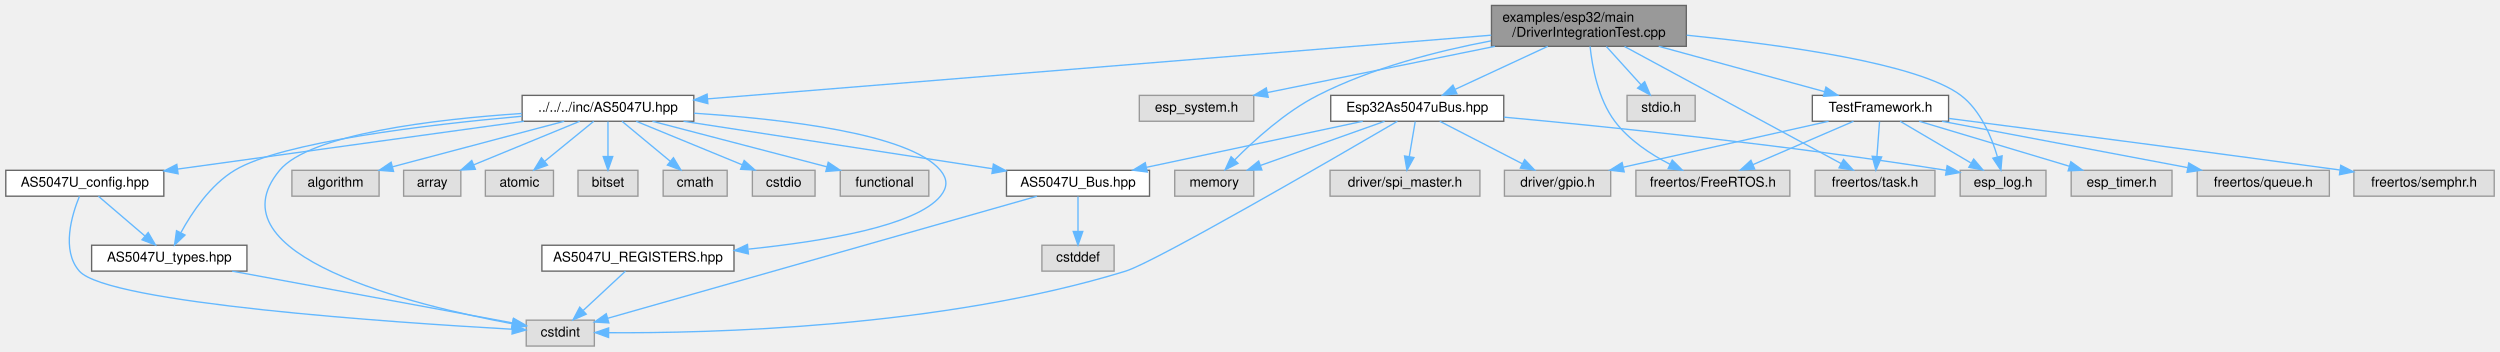
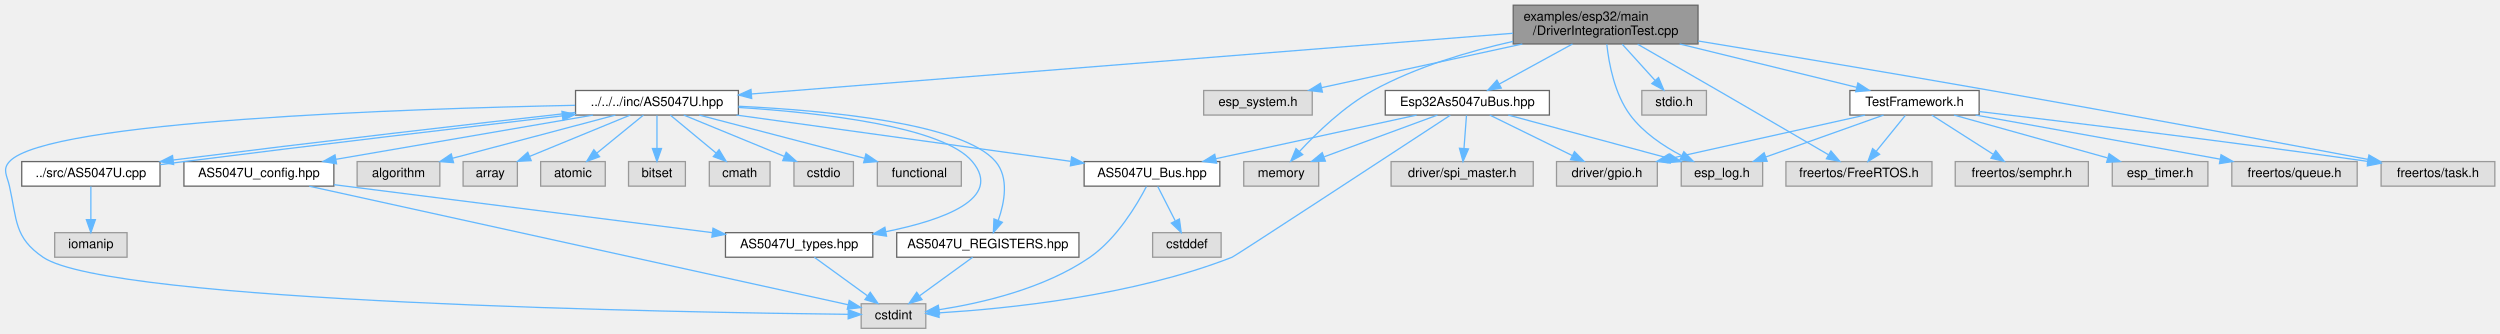
- <svg xmlns="http://www.w3.org/2000/svg" xmlns:xlink="http://www.w3.org/1999/xlink" width="1835pt" height="258pt" viewBox="0.00 0.00 1834.50 258.00">
+ <svg xmlns="http://www.w3.org/2000/svg" xmlns:xlink="http://www.w3.org/1999/xlink" width="1934pt" height="258pt" viewBox="0.00 0.00 1934.31 258.00">
  <g id="graph0" class="graph" transform="scale(1 1) rotate(0) translate(4 254)">
    <g id="Node000001" class="node">
      <g id="a_Node000001">
-         <a xlink:title="Comprehensive Integration Test Suite for AS5047U Driver.">
-           <polygon fill="#999999" stroke="#666666" points="1233.5,-250 1090.5,-250 1090.5,-220 1233.5,-220 1233.5,-250" />
-           <text text-anchor="start" x="1098.5" y="-238" font-family="Helvetica,sans-Serif" font-size="10.00">examples/esp32/main</text>
-           <text text-anchor="middle" x="1162" y="-227" font-family="Helvetica,sans-Serif" font-size="10.00">/DriverIntegrationTest.cpp</text>
+         <a xlink:title="Comprehensive Integration Test Suite for as5047u::AS5047U Driver.">
+           <polygon fill="#999999" stroke="#666666" points="1309.81,-250 1166.81,-250 1166.81,-220 1309.81,-220 1309.81,-250" />
+           <text text-anchor="start" x="1174.81" y="-238" font-family="Helvetica,sans-Serif" font-size="10.00">examples/esp32/main</text>
+           <text text-anchor="middle" x="1238.31" y="-227" font-family="Helvetica,sans-Serif" font-size="10.00">/DriverIntegrationTest.cpp</text>
        </a>
      </g>
    </g>
    <g id="Node000002" class="node">
      <g id="a_Node000002">
        <a xlink:title=" ">
-           <polygon fill="#e0e0e0" stroke="#999999" points="1497.5,-129 1434.5,-129 1434.5,-110 1497.5,-110 1497.5,-129" />
-           <text text-anchor="middle" x="1466" y="-117" font-family="Helvetica,sans-Serif" font-size="10.00">esp_log.h</text>
+           <polygon fill="#e0e0e0" stroke="#999999" points="1359.81,-129 1296.81,-129 1296.81,-110 1359.81,-110 1359.81,-129" />
+           <text text-anchor="middle" x="1328.31" y="-117" font-family="Helvetica,sans-Serif" font-size="10.00">esp_log.h</text>
        </a>
      </g>
    </g>
    <g id="edge1_Node000001_Node000002" class="edge">
      <g id="a_edge1_Node000001_Node000002">
        <a xlink:title=" ">
-           <path fill="none" stroke="#63b8ff" d="M1233.79,-228.17C1303.77,-221.22 1404.05,-207.48 1435,-184 1449.49,-173.01 1457.59,-153.46 1461.85,-138.95" />
-           <polygon fill="#63b8ff" stroke="#63b8ff" points="1465.29,-139.61 1464.39,-129.05 1458.51,-137.87 1465.29,-139.61" />
+           <path fill="none" stroke="#63b8ff" d="M1239.23,-219.73C1240.82,-204.78 1245.22,-181.25 1257.31,-165 1267.4,-151.44 1282.96,-141.02 1296.94,-133.69" />
+           <polygon fill="#63b8ff" stroke="#63b8ff" points="1298.85,-136.65 1306.28,-129.1 1295.77,-130.37 1298.85,-136.65" />
        </a>
      </g>
    </g>
    <g id="Node000003" class="node">
      <g id="a_Node000003">
        <a xlink:title=" ">
-           <polygon fill="#e0e0e0" stroke="#999999" points="916,-184 832,-184 832,-165 916,-165 916,-184" />
-           <text text-anchor="middle" x="874" y="-172" font-family="Helvetica,sans-Serif" font-size="10.00">esp_system.h</text>
+           <polygon fill="#e0e0e0" stroke="#999999" points="1011.31,-184 927.31,-184 927.31,-165 1011.31,-165 1011.31,-184" />
+           <text text-anchor="middle" x="969.31" y="-172" font-family="Helvetica,sans-Serif" font-size="10.00">esp_system.h</text>
        </a>
      </g>
    </g>
    <g id="edge2_Node000001_Node000003" class="edge">
      <g id="a_edge2_Node000001_Node000003">
        <a xlink:title=" ">
-           <path fill="none" stroke="#63b8ff" d="M1093.02,-219.99C1041.7,-209.56 972.75,-195.56 926.02,-186.07" />
-           <polygon fill="#63b8ff" stroke="#63b8ff" points="926.61,-182.61 916.11,-184.05 925.21,-189.47 926.61,-182.61" />
+           <path fill="none" stroke="#63b8ff" d="M1173.88,-219.99C1126.15,-209.61 1062.09,-195.68 1018.45,-186.19" />
+           <polygon fill="#63b8ff" stroke="#63b8ff" points="1019.16,-182.76 1008.64,-184.05 1017.67,-189.6 1019.16,-182.76" />
        </a>
      </g>
    </g>
    <g id="Node000004" class="node">
      <g id="a_Node000004">
        <a xlink:title=" ">
-           <polygon fill="#e0e0e0" stroke="#999999" points="1309.5,-129 1196.5,-129 1196.5,-110 1309.5,-110 1309.5,-129" />
-           <text text-anchor="middle" x="1253" y="-117" font-family="Helvetica,sans-Serif" font-size="10.00">freertos/FreeRTOS.h</text>
+           <polygon fill="#e0e0e0" stroke="#999999" points="1490.81,-129 1377.81,-129 1377.81,-110 1490.81,-110 1490.81,-129" />
+           <text text-anchor="middle" x="1434.31" y="-117" font-family="Helvetica,sans-Serif" font-size="10.00">freertos/FreeRTOS.h</text>
        </a>
      </g>
    </g>
    <g id="edge3_Node000001_Node000004" class="edge">
      <g id="a_edge3_Node000001_Node000004">
        <a xlink:title=" ">
-           <path fill="none" stroke="#63b8ff" d="M1162.86,-219.99C1164.42,-205.04 1168.78,-181.31 1181,-165 1191.34,-151.2 1207.32,-140.71 1221.6,-133.38" />
-           <polygon fill="#63b8ff" stroke="#63b8ff" points="1223.17,-136.51 1230.66,-129.03 1220.13,-130.2 1223.17,-136.51" />
+           <path fill="none" stroke="#63b8ff" d="M1263.09,-219.81C1280.51,-209.83 1304.35,-196.13 1325.31,-184 1354.84,-166.92 1388.78,-147.12 1410.84,-134.23" />
+           <polygon fill="#63b8ff" stroke="#63b8ff" points="1412.65,-137.22 1419.52,-129.16 1409.12,-131.18 1412.65,-137.22" />
        </a>
      </g>
    </g>
    <g id="Node000005" class="node">
      <g id="a_Node000005">
        <a xlink:title=" ">
-           <polygon fill="#e0e0e0" stroke="#999999" points="1416,-129 1328,-129 1328,-110 1416,-110 1416,-129" />
-           <text text-anchor="middle" x="1372" y="-117" font-family="Helvetica,sans-Serif" font-size="10.00">freertos/task.h</text>
+           <polygon fill="#e0e0e0" stroke="#999999" points="1926.31,-129 1838.31,-129 1838.31,-110 1926.31,-110 1926.31,-129" />
+           <text text-anchor="middle" x="1882.31" y="-117" font-family="Helvetica,sans-Serif" font-size="10.00">freertos/task.h</text>
        </a>
      </g>
    </g>
    <g id="edge4_Node000001_Node000005" class="edge">
      <g id="a_edge4_Node000001_Node000005">
        <a xlink:title=" ">
-           <path fill="none" stroke="#63b8ff" d="M1188.17,-219.85C1228.99,-197.79 1307.26,-155.49 1347.21,-133.9" />
-           <polygon fill="#63b8ff" stroke="#63b8ff" points="1348.91,-136.96 1356.04,-129.12 1345.58,-130.8 1348.91,-136.96" />
+           <path fill="none" stroke="#63b8ff" d="M1310.02,-222.28C1370.41,-212.34 1459.07,-197.57 1536.31,-184 1639.59,-165.86 1759.96,-143.49 1828.05,-130.72" />
+           <polygon fill="#63b8ff" stroke="#63b8ff" points="1828.93,-134.12 1838.11,-128.84 1827.64,-127.24 1828.93,-134.12" />
        </a>
      </g>
    </g>
    <g id="Node000006" class="node">
      <g id="a_Node000006">
        <a xlink:title=" ">
-           <polygon fill="#e0e0e0" stroke="#999999" points="916,-129 858,-129 858,-110 916,-110 916,-129" />
-           <text text-anchor="middle" x="887" y="-117" font-family="Helvetica,sans-Serif" font-size="10.00">memory</text>
+           <polygon fill="#e0e0e0" stroke="#999999" points="1016.31,-129 958.31,-129 958.31,-110 1016.31,-110 1016.31,-129" />
+           <text text-anchor="middle" x="987.31" y="-117" font-family="Helvetica,sans-Serif" font-size="10.00">memory</text>
        </a>
      </g>
    </g>
    <g id="edge5_Node000001_Node000006" class="edge">
      <g id="a_edge5_Node000001_Node000006">
        <a xlink:title=" ">
-           <path fill="none" stroke="#63b8ff" d="M1090.17,-224C1051.05,-216.6 1002.68,-204.21 963,-184 939.21,-171.88 916.33,-151.11 902,-136.63" />
-           <polygon fill="#63b8ff" stroke="#63b8ff" points="904.42,-134.11 894.96,-129.34 899.38,-138.97 904.42,-134.11" />
+           <path fill="none" stroke="#63b8ff" d="M1166.63,-221.98C1132.41,-214.31 1091.75,-202.28 1058.31,-184 1035.99,-171.8 1014.86,-151.34 1001.55,-136.94" />
+           <polygon fill="#63b8ff" stroke="#63b8ff" points="1003.95,-134.38 994.67,-129.28 998.75,-139.06 1003.95,-134.38" />
        </a>
      </g>
    </g>
    <g id="Node000007" class="node">
      <g id="a_Node000007">
        <a xlink:title=" ">
-           <polygon fill="#e0e0e0" stroke="#999999" points="1240,-184 1190,-184 1190,-165 1240,-165 1240,-184" />
-           <text text-anchor="middle" x="1215" y="-172" font-family="Helvetica,sans-Serif" font-size="10.00">stdio.h</text>
+           <polygon fill="#e0e0e0" stroke="#999999" points="1316.31,-184 1266.31,-184 1266.31,-165 1316.31,-165 1316.31,-184" />
+           <text text-anchor="middle" x="1291.31" y="-172" font-family="Helvetica,sans-Serif" font-size="10.00">stdio.h</text>
        </a>
      </g>
    </g>
    <g id="edge6_Node000001_Node000007" class="edge">
      <g id="a_edge6_Node000001_Node000007">
        <a xlink:title=" ">
-           <path fill="none" stroke="#63b8ff" d="M1174.83,-219.84C1182.52,-211.35 1192.33,-200.52 1200.33,-191.69" />
-           <polygon fill="#63b8ff" stroke="#63b8ff" points="1202.94,-194.03 1207.06,-184.27 1197.75,-189.33 1202.94,-194.03" />
+           <path fill="none" stroke="#63b8ff" d="M1251.14,-219.84C1258.84,-211.35 1268.65,-200.52 1276.65,-191.69" />
+           <polygon fill="#63b8ff" stroke="#63b8ff" points="1279.25,-194.03 1283.37,-184.27 1274.06,-189.33 1279.25,-194.03" />
        </a>
      </g>
    </g>
    <g id="Node000008" class="node">
      <g id="a_Node000008">
        <a xlink:href="AS5047U_8hpp.html" target="_top" xlink:title="Driver for AMS AS5047U Magnetic Rotary Position Sensor (C++21).">
-           <polygon fill="white" stroke="#666666" points="505,-184 379,-184 379,-165 505,-165 505,-184" />
-           <text text-anchor="middle" x="442" y="-172" font-family="Helvetica,sans-Serif" font-size="10.00">../../../inc/AS5047U.hpp</text>
+           <polygon fill="white" stroke="#666666" points="567.31,-184 441.31,-184 441.31,-165 567.31,-165 567.31,-184" />
+           <text text-anchor="middle" x="504.31" y="-172" font-family="Helvetica,sans-Serif" font-size="10.00">../../../inc/AS5047U.hpp</text>
        </a>
      </g>
    </g>
    <g id="edge7_Node000001_Node000008" class="edge">
      <g id="a_edge7_Node000001_Node000008">
        <a xlink:title=" ">
-           <path fill="none" stroke="#63b8ff" d="M1090.33,-228.18C952.92,-217.01 653.75,-192.7 515.16,-181.44" />
-           <polygon fill="#63b8ff" stroke="#63b8ff" points="515.32,-177.95 505.07,-180.62 514.75,-184.92 515.32,-177.95" />
-         </a>
-       </g>
-     </g>
-     <g id="Node000022" class="node">
-       <g id="a_Node000022">
+           <path fill="none" stroke="#63b8ff" d="M1166.6,-228.28C1026.71,-217.14 718.79,-192.59 577.63,-181.34" />
+           <polygon fill="#63b8ff" stroke="#63b8ff" points="577.6,-177.83 567.35,-180.52 577.04,-184.81 577.6,-177.83" />
+         </a>
+       </g>
+     </g>
+     <g id="Node000024" class="node">
+       <g id="a_Node000024">
        <a xlink:href="Esp32As5047uBus_8hpp.html" target="_top" xlink:title="ESP32 SPI transport implementation for AS5047U driver.">
-           <polygon fill="white" stroke="#666666" points="1099.5,-184 972.5,-184 972.5,-165 1099.5,-165 1099.5,-184" />
-           <text text-anchor="middle" x="1036" y="-172" font-family="Helvetica,sans-Serif" font-size="10.00">Esp32As5047uBus.hpp</text>
-         </a>
-       </g>
-     </g>
-     <g id="edge26_Node000001_Node000022" class="edge">
-       <g id="a_edge26_Node000001_Node000022">
-         <a xlink:title=" ">
-           <path fill="none" stroke="#63b8ff" d="M1131.82,-219.99C1111.17,-210.4 1084,-197.79 1063.87,-188.44" />
-           <polygon fill="#63b8ff" stroke="#63b8ff" points="1065.15,-185.18 1054.61,-184.14 1062.2,-191.52 1065.15,-185.18" />
-         </a>
-       </g>
-     </g>
-     <g id="Node000025" class="node">
-       <g id="a_Node000025">
+           <polygon fill="white" stroke="#666666" points="1194.81,-184 1067.81,-184 1067.81,-165 1194.81,-165 1194.81,-184" />
+           <text text-anchor="middle" x="1131.31" y="-172" font-family="Helvetica,sans-Serif" font-size="10.00">Esp32As5047uBus.hpp</text>
+         </a>
+       </g>
+     </g>
+     <g id="edge29_Node000001_Node000024" class="edge">
+       <g id="a_edge29_Node000001_Node000024">
+         <a xlink:title=" ">
+           <path fill="none" stroke="#63b8ff" d="M1212.68,-219.99C1195.47,-210.58 1172.91,-198.24 1155.92,-188.95" />
+           <polygon fill="#63b8ff" stroke="#63b8ff" points="1157.57,-185.87 1147.11,-184.14 1154.21,-192.01 1157.57,-185.87" />
+         </a>
+       </g>
+     </g>
+     <g id="Node000027" class="node">
+       <g id="a_Node000027">
        <a xlink:href="TestFramework_8h.html" target="_top" xlink:title="Shared testing framework for ESP32-C6 comprehensive test suites.">
-           <polygon fill="white" stroke="#666666" points="1426,-184 1326,-184 1326,-165 1426,-165 1426,-184" />
-           <text text-anchor="middle" x="1376" y="-172" font-family="Helvetica,sans-Serif" font-size="10.00">TestFramework.h</text>
-         </a>
-       </g>
-     </g>
-     <g id="edge33_Node000001_Node000025" class="edge">
-       <g id="a_edge33_Node000001_Node000025">
-         <a xlink:title=" ">
-           <path fill="none" stroke="#63b8ff" d="M1213.26,-219.99C1250.51,-209.8 1300.27,-196.2 1334.92,-186.73" />
-           <polygon fill="#63b8ff" stroke="#63b8ff" points="1335.99,-190.07 1344.71,-184.05 1334.14,-183.31 1335.99,-190.07" />
+           <polygon fill="white" stroke="#666666" points="1527.31,-184 1427.31,-184 1427.31,-165 1527.31,-165 1527.31,-184" />
+           <text text-anchor="middle" x="1477.31" y="-172" font-family="Helvetica,sans-Serif" font-size="10.00">TestFramework.h</text>
+         </a>
+       </g>
+     </g>
+     <g id="edge36_Node000001_Node000027" class="edge">
+       <g id="a_edge36_Node000001_Node000027">
+         <a xlink:title=" ">
+           <path fill="none" stroke="#63b8ff" d="M1295.56,-219.99C1337.52,-209.72 1393.69,-195.97 1432.42,-186.49" />
+           <polygon fill="#63b8ff" stroke="#63b8ff" points="1433.49,-189.83 1442.37,-184.05 1431.82,-183.03 1433.49,-189.83" />
        </a>
      </g>
    </g>
    <g id="Node000009" class="node">
      <g id="a_Node000009">
        <a xlink:href="AS5047U__Bus_8hpp.html" target="_top" xlink:title="CRTP-based SPI bus interface for AS5047U driver.">
-           <polygon fill="white" stroke="#666666" points="839.5,-129 734.5,-129 734.5,-110 839.5,-110 839.5,-129" />
-           <text text-anchor="middle" x="787" y="-117" font-family="Helvetica,sans-Serif" font-size="10.00">AS5047U_Bus.hpp</text>
+           <polygon fill="white" stroke="#666666" points="939.81,-129 834.81,-129 834.81,-110 939.81,-110 939.81,-129" />
+           <text text-anchor="middle" x="887.31" y="-117" font-family="Helvetica,sans-Serif" font-size="10.00">AS5047U_Bus.hpp</text>
        </a>
      </g>
    </g>
    <g id="edge8_Node000008_Node000009" class="edge">
      <g id="a_edge8_Node000008_Node000009">
        <a xlink:title=" ">
-           <path fill="none" stroke="#63b8ff" d="M497.43,-164.98C559.36,-155.47 659.39,-140.1 724.17,-130.15" />
-           <polygon fill="#63b8ff" stroke="#63b8ff" points="724.9,-133.58 734.25,-128.6 723.84,-126.66 724.9,-133.58" />
+           <path fill="none" stroke="#63b8ff" d="M565.85,-164.98C636.79,-155.17 752.79,-139.12 824.34,-129.21" />
+           <polygon fill="#63b8ff" stroke="#63b8ff" points="825.13,-132.64 834.56,-127.8 824.18,-125.7 825.13,-132.64" />
        </a>
      </g>
    </g>
    <g id="Node000011" class="node">
      <g id="a_Node000011">
        <a xlink:title=" ">
-           <polygon fill="#e0e0e0" stroke="#999999" points="432,-19 382,-19 382,0 432,0 432,-19" />
-           <text text-anchor="middle" x="407" y="-7" font-family="Helvetica,sans-Serif" font-size="10.00">cstdint</text>
+           <polygon fill="#e0e0e0" stroke="#999999" points="712.31,-19 662.31,-19 662.31,0 712.31,0 712.31,-19" />
+           <text text-anchor="middle" x="687.31" y="-7" font-family="Helvetica,sans-Serif" font-size="10.00">cstdint</text>
        </a>
      </g>
    </g>
    <g id="edge18_Node000008_Node000011" class="edge">
      <g id="a_edge18_Node000008_Node000011">
        <a xlink:title=" ">
-           <path fill="none" stroke="#63b8ff" d="M378.77,-170.72C315.1,-166.44 223.22,-155.69 201,-129 148.8,-66.28 300.2,-29.74 371.78,-16.37" />
-           <polygon fill="#63b8ff" stroke="#63b8ff" points="372.51,-19.79 381.72,-14.56 371.26,-12.91 372.51,-19.79" />
+           <path fill="none" stroke="#63b8ff" d="M440.88,-172.54C312.66,-169.95 32.31,-160.69 3.31,-129 -2.39,-122.77 1.46,-118.24 3.31,-110 9.23,-83.62 6.97,-70.23 29.31,-55 80.96,-19.79 523.24,-12.27 652.17,-10.82" />
+           <polygon fill="#63b8ff" stroke="#63b8ff" points="652.33,-14.32 662.29,-10.71 652.25,-7.32 652.33,-14.32" />
        </a>
      </g>
    </g>
    <g id="Node000012" class="node">
      <g id="a_Node000012">
        <a xlink:href="AS5047U__REGISTERS_8hpp.html" target="_top" xlink:title="Register definitions for the AS5047U Rotary Position Sensor.">
-           <polygon fill="white" stroke="#666666" points="534.5,-74 393.5,-74 393.5,-55 534.5,-55 534.5,-74" />
-           <text text-anchor="middle" x="464" y="-62" font-family="Helvetica,sans-Serif" font-size="10.00">AS5047U_REGISTERS.hpp</text>
+           <polygon fill="white" stroke="#666666" points="830.81,-74 689.81,-74 689.81,-55 830.81,-55 830.81,-74" />
+           <text text-anchor="middle" x="760.31" y="-62" font-family="Helvetica,sans-Serif" font-size="10.00">AS5047U_REGISTERS.hpp</text>
        </a>
      </g>
    </g>
    <g id="edge11_Node000008_Node000012" class="edge">
      <g id="a_edge11_Node000008_Node000012">
        <a xlink:title=" ">
-           <path fill="none" stroke="#63b8ff" d="M505.13,-170.89C569.61,-166.75 663.38,-156.11 686,-129 691.41,-122.52 691.35,-116.53 686,-110 668.17,-88.25 600.92,-76.91 545.06,-71.14" />
-           <polygon fill="#63b8ff" stroke="#63b8ff" points="545.07,-67.62 534.77,-70.12 544.38,-74.59 545.07,-67.62" />
+           <path fill="none" stroke="#63b8ff" d="M567.35,-171.82C636.6,-168.49 741.35,-158.57 766.31,-129 776.79,-116.6 773.3,-97.57 768.4,-83.58" />
+           <polygon fill="#63b8ff" stroke="#63b8ff" points="771.55,-82.03 764.59,-74.05 765.05,-84.63 771.55,-82.03" />
        </a>
      </g>
    </g>
    <g id="Node000013" class="node">
      <g id="a_Node000013">
        <a xlink:title=" ">
-           <polygon fill="#e0e0e0" stroke="#999999" points="274,-129 210,-129 210,-110 274,-110 274,-129" />
-           <text text-anchor="middle" x="242" y="-117" font-family="Helvetica,sans-Serif" font-size="10.00">algorithm</text>
+           <polygon fill="#e0e0e0" stroke="#999999" points="336.31,-129 272.31,-129 272.31,-110 336.31,-110 336.31,-129" />
+           <text text-anchor="middle" x="304.31" y="-117" font-family="Helvetica,sans-Serif" font-size="10.00">algorithm</text>
        </a>
      </g>
    </g>
    <g id="edge13_Node000008_Node000013" class="edge">
      <g id="a_edge13_Node000008_Node000013">
        <a xlink:title=" ">
-           <path fill="none" stroke="#63b8ff" d="M409.87,-164.98C375.75,-155.94 321.68,-141.62 284.17,-131.67" />
-           <polygon fill="#63b8ff" stroke="#63b8ff" points="284.62,-128.17 274.05,-128.99 282.82,-134.94 284.62,-128.17" />
+           <path fill="none" stroke="#63b8ff" d="M472.18,-164.98C438.06,-155.94 384,-141.62 346.48,-131.67" />
+           <polygon fill="#63b8ff" stroke="#63b8ff" points="346.93,-128.17 336.37,-128.99 345.14,-134.94 346.93,-128.17" />
        </a>
      </g>
    </g>
    <g id="Node000014" class="node">
      <g id="a_Node000014">
        <a xlink:title=" ">
-           <polygon fill="#e0e0e0" stroke="#999999" points="334,-129 292,-129 292,-110 334,-110 334,-129" />
-           <text text-anchor="middle" x="313" y="-117" font-family="Helvetica,sans-Serif" font-size="10.00">array</text>
+           <polygon fill="#e0e0e0" stroke="#999999" points="396.31,-129 354.31,-129 354.31,-110 396.31,-110 396.31,-129" />
+           <text text-anchor="middle" x="375.31" y="-117" font-family="Helvetica,sans-Serif" font-size="10.00">array</text>
        </a>
      </g>
    </g>
    <g id="edge14_Node000008_Node000014" class="edge">
      <g id="a_edge14_Node000008_Node000014">
        <a xlink:title=" ">
-           <path fill="none" stroke="#63b8ff" d="M421.27,-164.98C400.24,-156.34 367.45,-142.87 343.46,-133.02" />
-           <polygon fill="#63b8ff" stroke="#63b8ff" points="344.68,-129.73 334.1,-129.17 342.02,-136.21 344.68,-129.73" />
+           <path fill="none" stroke="#63b8ff" d="M483.59,-164.98C462.55,-156.34 429.76,-142.87 405.78,-133.02" />
+           <polygon fill="#63b8ff" stroke="#63b8ff" points="407,-129.73 396.42,-129.17 404.34,-136.21 407,-129.73" />
        </a>
      </g>
    </g>
    <g id="Node000015" class="node">
      <g id="a_Node000015">
        <a xlink:title=" ">
-           <polygon fill="#e0e0e0" stroke="#999999" points="402,-129 352,-129 352,-110 402,-110 402,-129" />
-           <text text-anchor="middle" x="377" y="-117" font-family="Helvetica,sans-Serif" font-size="10.00">atomic</text>
+           <polygon fill="#e0e0e0" stroke="#999999" points="464.31,-129 414.31,-129 414.31,-110 464.31,-110 464.31,-129" />
+           <text text-anchor="middle" x="439.31" y="-117" font-family="Helvetica,sans-Serif" font-size="10.00">atomic</text>
        </a>
      </g>
    </g>
    <g id="edge15_Node000008_Node000015" class="edge">
      <g id="a_edge15_Node000008_Node000015">
        <a xlink:title=" ">
-           <path fill="none" stroke="#63b8ff" d="M431.56,-164.98C421.85,-157.07 407.18,-145.11 395.5,-135.58" />
-           <polygon fill="#63b8ff" stroke="#63b8ff" points="397.6,-132.78 387.63,-129.17 393.17,-138.2 397.6,-132.78" />
+           <path fill="none" stroke="#63b8ff" d="M493.87,-164.98C484.17,-157.07 469.5,-145.11 457.81,-135.58" />
+           <polygon fill="#63b8ff" stroke="#63b8ff" points="459.91,-132.78 449.95,-129.17 455.48,-138.2 459.91,-132.78" />
        </a>
      </g>
    </g>
    <g id="Node000016" class="node">
      <g id="a_Node000016">
        <a xlink:title=" ">
-           <polygon fill="#e0e0e0" stroke="#999999" points="464,-129 420,-129 420,-110 464,-110 464,-129" />
-           <text text-anchor="middle" x="442" y="-117" font-family="Helvetica,sans-Serif" font-size="10.00">bitset</text>
+           <polygon fill="#e0e0e0" stroke="#999999" points="526.31,-129 482.31,-129 482.31,-110 526.31,-110 526.31,-129" />
+           <text text-anchor="middle" x="504.31" y="-117" font-family="Helvetica,sans-Serif" font-size="10.00">bitset</text>
        </a>
      </g>
    </g>
    <g id="edge16_Node000008_Node000016" class="edge">
      <g id="a_edge16_Node000008_Node000016">
        <a xlink:title=" ">
-           <path fill="none" stroke="#63b8ff" d="M442,-164.75C442,-157.8 442,-147.85 442,-139.13" />
-           <polygon fill="#63b8ff" stroke="#63b8ff" points="445.5,-139.09 442,-129.09 438.5,-139.09 445.5,-139.09" />
+           <path fill="none" stroke="#63b8ff" d="M504.31,-164.75C504.31,-157.8 504.31,-147.85 504.31,-139.13" />
+           <polygon fill="#63b8ff" stroke="#63b8ff" points="507.81,-139.09 504.31,-129.09 500.81,-139.09 507.81,-139.09" />
        </a>
      </g>
    </g>
    <g id="Node000017" class="node">
      <g id="a_Node000017">
        <a xlink:title=" ">
-           <polygon fill="#e0e0e0" stroke="#999999" points="529.5,-129 482.5,-129 482.5,-110 529.5,-110 529.5,-129" />
-           <text text-anchor="middle" x="506" y="-117" font-family="Helvetica,sans-Serif" font-size="10.00">cmath</text>
+           <polygon fill="#e0e0e0" stroke="#999999" points="591.81,-129 544.81,-129 544.81,-110 591.81,-110 591.81,-129" />
+           <text text-anchor="middle" x="568.31" y="-117" font-family="Helvetica,sans-Serif" font-size="10.00">cmath</text>
        </a>
      </g>
    </g>
    <g id="edge17_Node000008_Node000017" class="edge">
      <g id="a_edge17_Node000008_Node000017">
        <a xlink:title=" ">
-           <path fill="none" stroke="#63b8ff" d="M452.28,-164.98C461.84,-157.07 476.28,-145.11 487.78,-135.58" />
-           <polygon fill="#63b8ff" stroke="#63b8ff" points="490.06,-138.24 495.53,-129.17 485.6,-132.85 490.06,-138.24" />
+           <path fill="none" stroke="#63b8ff" d="M514.6,-164.98C524.15,-157.07 538.59,-145.11 550.1,-135.58" />
+           <polygon fill="#63b8ff" stroke="#63b8ff" points="552.37,-138.24 557.84,-129.17 547.91,-132.85 552.37,-138.24" />
        </a>
      </g>
    </g>
    <g id="Node000018" class="node">
      <g id="a_Node000018">
        <a xlink:title=" ">
-           <polygon fill="#e0e0e0" stroke="#999999" points="594,-129 548,-129 548,-110 594,-110 594,-129" />
-           <text text-anchor="middle" x="571" y="-117" font-family="Helvetica,sans-Serif" font-size="10.00">cstdio</text>
+           <polygon fill="#e0e0e0" stroke="#999999" points="656.31,-129 610.31,-129 610.31,-110 656.31,-110 656.31,-129" />
+           <text text-anchor="middle" x="633.31" y="-117" font-family="Helvetica,sans-Serif" font-size="10.00">cstdio</text>
        </a>
      </g>
    </g>
    <g id="edge19_Node000008_Node000018" class="edge">
      <g id="a_edge19_Node000008_Node000018">
        <a xlink:title=" ">
-           <path fill="none" stroke="#63b8ff" d="M462.73,-164.98C483.76,-156.34 516.55,-142.87 540.54,-133.02" />
-           <polygon fill="#63b8ff" stroke="#63b8ff" points="541.98,-136.21 549.9,-129.17 539.32,-129.73 541.98,-136.21" />
+           <path fill="none" stroke="#63b8ff" d="M525.04,-164.98C546.07,-156.34 578.86,-142.87 602.85,-133.02" />
+           <polygon fill="#63b8ff" stroke="#63b8ff" points="604.29,-136.21 612.21,-129.17 601.63,-129.73 604.29,-136.21" />
        </a>
      </g>
    </g>
    <g id="Node000019" class="node">
      <g id="a_Node000019">
        <a xlink:title=" ">
-           <polygon fill="#e0e0e0" stroke="#999999" points="677.5,-129 612.5,-129 612.5,-110 677.5,-110 677.5,-129" />
-           <text text-anchor="middle" x="645" y="-117" font-family="Helvetica,sans-Serif" font-size="10.00">functional</text>
+           <polygon fill="#e0e0e0" stroke="#999999" points="739.81,-129 674.81,-129 674.81,-110 739.81,-110 739.81,-129" />
+           <text text-anchor="middle" x="707.31" y="-117" font-family="Helvetica,sans-Serif" font-size="10.00">functional</text>
        </a>
      </g>
    </g>
    <g id="edge20_Node000008_Node000019" class="edge">
      <g id="a_edge20_Node000008_Node000019">
        <a xlink:title=" ">
-           <path fill="none" stroke="#63b8ff" d="M474.62,-164.98C509.39,-155.91 564.59,-141.49 602.69,-131.55" />
-           <polygon fill="#63b8ff" stroke="#63b8ff" points="603.67,-134.91 612.47,-128.99 601.91,-128.13 603.67,-134.91" />
+           <path fill="none" stroke="#63b8ff" d="M536.93,-164.98C571.7,-155.91 626.9,-141.49 665,-131.55" />
+           <polygon fill="#63b8ff" stroke="#63b8ff" points="665.99,-134.91 674.78,-128.99 664.22,-128.13 665.99,-134.91" />
        </a>
      </g>
    </g>
    <g id="Node000020" class="node">
      <g id="a_Node000020">
        <a xlink:href="AS5047U__types_8hpp.html" target="_top" xlink:title="Type definitions for the AS5047U driver.">
-           <polygon fill="white" stroke="#666666" points="177,-74 63,-74 63,-55 177,-55 177,-74" />
-           <text text-anchor="middle" x="120" y="-62" font-family="Helvetica,sans-Serif" font-size="10.00">AS5047U_types.hpp</text>
+           <polygon fill="white" stroke="#666666" points="671.31,-74 557.31,-74 557.31,-55 671.31,-55 671.31,-74" />
+           <text text-anchor="middle" x="614.31" y="-62" font-family="Helvetica,sans-Serif" font-size="10.00">AS5047U_types.hpp</text>
        </a>
      </g>
    </g>
    <g id="edge21_Node000008_Node000020" class="edge">
      <g id="a_edge21_Node000008_Node000020">
        <a xlink:title=" ">
-           <path fill="none" stroke="#63b8ff" d="M378.8,-168.69C309.2,-162.45 202.57,-149.83 168,-129 150.11,-118.22 136.62,-98.04 128.56,-83.31" />
-           <polygon fill="#63b8ff" stroke="#63b8ff" points="131.55,-81.47 123.87,-74.17 125.32,-84.67 131.55,-81.47" />
+           <path fill="none" stroke="#63b8ff" d="M567.44,-170.89C631.92,-166.75 725.7,-156.11 748.31,-129 772.23,-100.33 726.04,-83.76 681.5,-74.79" />
+           <polygon fill="#63b8ff" stroke="#63b8ff" points="681.93,-71.31 671.45,-72.88 680.63,-78.19 681.93,-71.31" />
        </a>
      </g>
    </g>
    <g id="Node000021" class="node">
      <g id="a_Node000021">
        <a xlink:href="AS5047U__config_8hpp.html" target="_top" xlink:title=" ">
-           <polygon fill="white" stroke="#666666" points="116,-129 0,-129 0,-110 116,-110 116,-129" />
-           <text text-anchor="middle" x="58" y="-117" font-family="Helvetica,sans-Serif" font-size="10.00">AS5047U_config.hpp</text>
+           <polygon fill="white" stroke="#666666" points="254.31,-129 138.31,-129 138.31,-110 254.31,-110 254.31,-129" />
+           <text text-anchor="middle" x="196.31" y="-117" font-family="Helvetica,sans-Serif" font-size="10.00">AS5047U_config.hpp</text>
        </a>
      </g>
    </g>
    <g id="edge23_Node000008_Node000021" class="edge">
      <g id="a_edge23_Node000008_Node000021">
        <a xlink:title=" ">
-           <path fill="none" stroke="#63b8ff" d="M380.3,-164.98C310.89,-155.4 198.46,-139.89 126.41,-129.94" />
-           <polygon fill="#63b8ff" stroke="#63b8ff" points="126.47,-126.42 116.09,-128.52 125.51,-133.35 126.47,-126.42" />
+           <path fill="none" stroke="#63b8ff" d="M454.83,-164.98C400.69,-155.67 313.92,-140.74 256.03,-130.78" />
+           <polygon fill="#63b8ff" stroke="#63b8ff" points="256.38,-127.28 245.93,-129.04 255.19,-134.18 256.38,-127.28" />
+         </a>
+       </g>
+     </g>
+     <g id="Node000022" class="node">
+       <g id="a_Node000022">
+         <a xlink:href="AS5047U_8cpp.html" target="_top" xlink:title=" ">
+           <polygon fill="white" stroke="#666666" points="119.81,-129 12.81,-129 12.81,-110 119.81,-110 119.81,-129" />
+           <text text-anchor="middle" x="66.31" y="-117" font-family="Helvetica,sans-Serif" font-size="10.00">../src/AS5047U.cpp</text>
+         </a>
+       </g>
+     </g>
+     <g id="edge26_Node000008_Node000022" class="edge">
+       <g id="a_edge26_Node000008_Node000022">
+         <a xlink:title=" ">
+           <path fill="none" stroke="#63b8ff" d="M441.21,-167.04C367.15,-158.86 240.68,-144.18 129.96,-130.22" />
+           <polygon fill="#63b8ff" stroke="#63b8ff" points="130.34,-126.74 119.98,-128.96 129.47,-133.69 130.34,-126.74" />
        </a>
      </g>
    </g>
    <g id="Node000010" class="node">
      <g id="a_Node000010">
        <a xlink:title=" ">
-           <polygon fill="#e0e0e0" stroke="#999999" points="813.5,-74 760.5,-74 760.5,-55 813.5,-55 813.5,-74" />
-           <text text-anchor="middle" x="787" y="-62" font-family="Helvetica,sans-Serif" font-size="10.00">cstddef</text>
+           <polygon fill="#e0e0e0" stroke="#999999" points="940.81,-74 887.81,-74 887.81,-55 940.81,-55 940.81,-74" />
+           <text text-anchor="middle" x="914.31" y="-62" font-family="Helvetica,sans-Serif" font-size="10.00">cstddef</text>
        </a>
      </g>
    </g>
    <g id="edge9_Node000009_Node000010" class="edge">
      <g id="a_edge9_Node000009_Node000010">
        <a xlink:title=" ">
-           <path fill="none" stroke="#63b8ff" d="M787,-109.75C787,-102.8 787,-92.85 787,-84.13" />
-           <polygon fill="#63b8ff" stroke="#63b8ff" points="790.5,-84.09 787,-74.09 783.5,-84.09 790.5,-84.09" />
+           <path fill="none" stroke="#63b8ff" d="M891.77,-109.75C895.43,-102.57 900.72,-92.18 905.26,-83.27" />
+           <polygon fill="#63b8ff" stroke="#63b8ff" points="908.52,-84.59 909.94,-74.09 902.28,-81.41 908.52,-84.59" />
        </a>
      </g>
    </g>
    <g id="edge10_Node000009_Node000011" class="edge">
      <g id="a_edge10_Node000009_Node000011">
        <a xlink:title=" ">
-           <path fill="none" stroke="#63b8ff" d="M756.86,-109.94C687.29,-90.16 515.77,-41.41 441.83,-20.4" />
-           <polygon fill="#63b8ff" stroke="#63b8ff" points="442.65,-16.99 432.07,-17.63 440.73,-23.73 442.65,-16.99" />
+           <path fill="none" stroke="#63b8ff" d="M883.02,-109.68C875.88,-95.93 860.24,-69.44 839.31,-55 803.99,-30.62 755.22,-19.42 722.55,-14.4" />
+           <polygon fill="#63b8ff" stroke="#63b8ff" points="722.93,-10.92 712.54,-12.98 721.95,-17.85 722.93,-10.92" />
        </a>
      </g>
    </g>
    <g id="edge12_Node000012_Node000011" class="edge">
      <g id="a_edge12_Node000012_Node000011">
        <a xlink:title=" ">
-           <path fill="none" stroke="#63b8ff" d="M454.84,-54.98C446.5,-47.23 433.97,-35.58 423.82,-26.14" />
-           <polygon fill="#63b8ff" stroke="#63b8ff" points="426.03,-23.42 416.32,-19.17 421.26,-28.54 426.03,-23.42" />
+           <path fill="none" stroke="#63b8ff" d="M748.58,-54.98C737.58,-47 720.89,-34.88 707.71,-25.31" />
+           <polygon fill="#63b8ff" stroke="#63b8ff" points="709.4,-22.21 699.25,-19.17 705.29,-27.88 709.4,-22.21" />
        </a>
      </g>
    </g>
    <g id="edge22_Node000020_Node000011" class="edge">
      <g id="a_edge22_Node000020_Node000011">
        <a xlink:title=" ">
-           <path fill="none" stroke="#63b8ff" d="M166.11,-54.98C223.48,-44.39 320.17,-26.53 371.88,-16.99" />
-           <polygon fill="#63b8ff" stroke="#63b8ff" points="372.7,-20.39 381.9,-15.13 371.43,-13.51 372.7,-20.39" />
+           <path fill="none" stroke="#63b8ff" d="M626.04,-54.98C637.04,-47 653.73,-34.88 666.92,-25.31" />
+           <polygon fill="#63b8ff" stroke="#63b8ff" points="669.33,-27.88 675.37,-19.17 665.22,-22.21 669.33,-27.88" />
        </a>
      </g>
    </g>
    <g id="edge24_Node000021_Node000011" class="edge">
      <g id="a_edge24_Node000021_Node000011">
        <a xlink:title=" ">
-           <path fill="none" stroke="#63b8ff" d="M54.04,-109.87C48.5,-96.38 40.56,-70.24 54,-55 74.81,-31.4 286.18,-17.17 371.53,-12.35" />
-           <polygon fill="#63b8ff" stroke="#63b8ff" points="371.98,-15.83 381.77,-11.79 371.59,-8.84 371.98,-15.83" />
+           <path fill="none" stroke="#63b8ff" d="M235.25,-109.94C328.41,-89.44 563.03,-37.84 652.19,-18.23" />
+           <polygon fill="#63b8ff" stroke="#63b8ff" points="653.07,-21.62 662.08,-16.05 651.56,-14.78 653.07,-21.62" />
        </a>
      </g>
    </g>
    <g id="edge25_Node000021_Node000020" class="edge">
      <g id="a_edge25_Node000021_Node000020">
        <a xlink:title=" ">
-           <path fill="none" stroke="#63b8ff" d="M67.96,-109.98C77.13,-102.15 90.94,-90.34 102.03,-80.86" />
-           <polygon fill="#63b8ff" stroke="#63b8ff" points="104.53,-83.33 109.86,-74.17 99.98,-78.01 104.53,-83.33" />
-         </a>
-       </g>
-     </g>
-     <g id="edge30_Node000022_Node000002" class="edge">
-       <g id="a_edge30_Node000022_Node000002">
-         <a xlink:title=" ">
-           <path fill="none" stroke="#63b8ff" d="M1099.58,-168.01C1174.69,-161.12 1303.61,-148.05 1424.13,-129" />
-           <polygon fill="#63b8ff" stroke="#63b8ff" points="1424.95,-132.41 1434.27,-127.37 1423.84,-125.5 1424.95,-132.41" />
-         </a>
-       </g>
-     </g>
-     <g id="edge32_Node000022_Node000006" class="edge">
-       <g id="a_edge32_Node000022_Node000006">
-         <a xlink:title=" ">
-           <path fill="none" stroke="#63b8ff" d="M1012.06,-164.98C987.44,-156.23 948.88,-142.51 921.08,-132.62" />
-           <polygon fill="#63b8ff" stroke="#63b8ff" points="921.97,-129.22 911.38,-129.17 919.62,-135.82 921.97,-129.22" />
-         </a>
-       </g>
-     </g>
-     <g id="edge27_Node000022_Node000009" class="edge">
-       <g id="a_edge27_Node000022_Node000009">
-         <a xlink:title=" ">
-           <path fill="none" stroke="#63b8ff" d="M995.99,-164.98C952.83,-155.8 884.02,-141.15 837.24,-131.19" />
-           <polygon fill="#63b8ff" stroke="#63b8ff" points="837.83,-127.74 827.32,-129.08 836.37,-134.59 837.83,-127.74" />
-         </a>
-       </g>
-     </g>
-     <g id="edge31_Node000022_Node000011" class="edge">
-       <g id="a_edge31_Node000022_Node000011">
-         <a xlink:title=" ">
-           <path fill="none" stroke="#63b8ff" d="M1021.43,-164.97C976.78,-138.91 843.56,-61.64 822,-55 686.35,-13.24 515.34,-9.33 442.48,-9.8" />
-           <polygon fill="#63b8ff" stroke="#63b8ff" points="442.43,-6.3 432.46,-9.9 442.5,-13.3 442.43,-6.3" />
+           <path fill="none" stroke="#63b8ff" d="M254.42,-111.13C257.43,-110.75 260.4,-110.37 263.31,-110 362.05,-97.48 476.41,-82.98 547.06,-74.02" />
+           <polygon fill="#63b8ff" stroke="#63b8ff" points="547.68,-77.47 557.16,-72.74 546.8,-70.53 547.68,-77.47" />
+         </a>
+       </g>
+     </g>
+     <g id="edge27_Node000022_Node000008" class="edge">
+       <g id="a_edge27_Node000022_Node000008">
+         <a xlink:title=" ">
+           <path fill="none" stroke="#63b8ff" d="M119.96,-126.62C126.18,-127.44 132.4,-128.25 138.31,-129 239.88,-141.88 357.07,-155.6 430.98,-164.35" />
+           <polygon fill="#63b8ff" stroke="#63b8ff" points="430.78,-167.85 441.12,-165.55 431.6,-160.9 430.78,-167.85" />
        </a>
      </g>
    </g>
    <g id="Node000023" class="node">
      <g id="a_Node000023">
        <a xlink:title=" ">
-           <polygon fill="#e0e0e0" stroke="#999999" points="1178,-129 1100,-129 1100,-110 1178,-110 1178,-129" />
-           <text text-anchor="middle" x="1139" y="-117" font-family="Helvetica,sans-Serif" font-size="10.00">driver/gpio.h</text>
+           <polygon fill="#e0e0e0" stroke="#999999" points="94.31,-74 38.31,-74 38.31,-55 94.31,-55 94.31,-74" />
+           <text text-anchor="middle" x="66.31" y="-62" font-family="Helvetica,sans-Serif" font-size="10.00">iomanip</text>
        </a>
      </g>
    </g>
    <g id="edge28_Node000022_Node000023" class="edge">
      <g id="a_edge28_Node000022_Node000023">
        <a xlink:title=" ">
-           <path fill="none" stroke="#63b8ff" d="M1052.55,-164.98C1068.89,-156.57 1094.13,-143.59 1113.13,-133.81" />
-           <polygon fill="#63b8ff" stroke="#63b8ff" points="1114.86,-136.86 1122.15,-129.17 1111.66,-130.63 1114.86,-136.86" />
-         </a>
-       </g>
-     </g>
-     <g id="Node000024" class="node">
-       <g id="a_Node000024">
-         <a xlink:title=" ">
-           <polygon fill="#e0e0e0" stroke="#999999" points="1082,-129 972,-129 972,-110 1082,-110 1082,-129" />
-           <text text-anchor="middle" x="1027" y="-117" font-family="Helvetica,sans-Serif" font-size="10.00">driver/spi_master.h</text>
-         </a>
-       </g>
-     </g>
-     <g id="edge29_Node000022_Node000024" class="edge">
-       <g id="a_edge29_Node000022_Node000024">
-         <a xlink:title=" ">
-           <path fill="none" stroke="#63b8ff" d="M1034.51,-164.75C1033.33,-157.8 1031.64,-147.85 1030.16,-139.13" />
-           <polygon fill="#63b8ff" stroke="#63b8ff" points="1033.58,-138.36 1028.46,-129.09 1026.68,-139.53 1033.58,-138.36" />
-         </a>
-       </g>
-     </g>
-     <g id="edge34_Node000025_Node000002" class="edge">
-       <g id="a_edge34_Node000025_Node000002">
-         <a xlink:title=" ">
-           <path fill="none" stroke="#63b8ff" d="M1390.46,-164.98C1404.42,-156.77 1425.79,-144.18 1442.25,-134.49" />
-           <polygon fill="#63b8ff" stroke="#63b8ff" points="1444.44,-137.26 1451.28,-129.17 1440.88,-131.23 1444.44,-137.26" />
-         </a>
-       </g>
-     </g>
-     <g id="edge37_Node000025_Node000004" class="edge">
-       <g id="a_edge37_Node000025_Node000004">
-         <a xlink:title=" ">
-           <path fill="none" stroke="#63b8ff" d="M1356.24,-164.98C1336.27,-156.38 1305.2,-142.99 1282.35,-133.15" />
-           <polygon fill="#63b8ff" stroke="#63b8ff" points="1283.69,-129.91 1273.12,-129.17 1280.92,-136.34 1283.69,-129.91" />
-         </a>
-       </g>
-     </g>
-     <g id="edge40_Node000025_Node000005" class="edge">
-       <g id="a_edge40_Node000025_Node000005">
-         <a xlink:title=" ">
-           <path fill="none" stroke="#63b8ff" d="M1375.34,-164.75C1374.82,-157.8 1374.06,-147.85 1373.41,-139.13" />
-           <polygon fill="#63b8ff" stroke="#63b8ff" points="1376.89,-138.8 1372.65,-129.09 1369.91,-139.32 1376.89,-138.8" />
-         </a>
-       </g>
-     </g>
-     <g id="edge36_Node000025_Node000023" class="edge">
-       <g id="a_edge36_Node000025_Node000023">
-         <a xlink:title=" ">
-           <path fill="none" stroke="#63b8ff" d="M1337.92,-164.98C1297.01,-155.84 1231.89,-141.27 1187.38,-131.32" />
-           <polygon fill="#63b8ff" stroke="#63b8ff" points="1187.9,-127.85 1177.38,-129.08 1186.37,-134.68 1187.9,-127.85" />
+           <path fill="none" stroke="#63b8ff" d="M66.31,-109.75C66.31,-102.8 66.31,-92.85 66.31,-84.13" />
+           <polygon fill="#63b8ff" stroke="#63b8ff" points="69.81,-84.09 66.31,-74.09 62.81,-84.09 69.81,-84.09" />
+         </a>
+       </g>
+     </g>
+     <g id="edge33_Node000024_Node000002" class="edge">
+       <g id="a_edge33_Node000024_Node000002">
+         <a xlink:title=" ">
+           <path fill="none" stroke="#63b8ff" d="M1162.96,-164.98C1196.57,-155.94 1249.82,-141.62 1286.78,-131.67" />
+           <polygon fill="#63b8ff" stroke="#63b8ff" points="1287.99,-134.97 1296.74,-128.99 1286.17,-128.21 1287.99,-134.97" />
+         </a>
+       </g>
+     </g>
+     <g id="edge35_Node000024_Node000006" class="edge">
+       <g id="a_edge35_Node000024_Node000006">
+         <a xlink:title=" ">
+           <path fill="none" stroke="#63b8ff" d="M1108.18,-164.98C1084.49,-156.27 1047.44,-142.63 1020.61,-132.75" />
+           <polygon fill="#63b8ff" stroke="#63b8ff" points="1021.46,-129.34 1010.87,-129.17 1019.05,-135.91 1021.46,-129.34" />
+         </a>
+       </g>
+     </g>
+     <g id="edge30_Node000024_Node000009" class="edge">
+       <g id="a_edge30_Node000024_Node000009">
+         <a xlink:title=" ">
+           <path fill="none" stroke="#63b8ff" d="M1092.11,-164.98C1049.9,-155.82 982.67,-141.21 936.83,-131.26" />
+           <polygon fill="#63b8ff" stroke="#63b8ff" points="937.34,-127.78 926.82,-129.08 935.85,-134.63 937.34,-127.78" />
+         </a>
+       </g>
+     </g>
+     <g id="edge34_Node000024_Node000011" class="edge">
+       <g id="a_edge34_Node000024_Node000011">
+         <a xlink:title=" ">
+           <path fill="none" stroke="#63b8ff" d="M1118.12,-164.86C1076.68,-137.72 951.66,-55.92 949.31,-55 872.09,-24.81 774.17,-15.08 722.67,-11.96" />
+           <polygon fill="#63b8ff" stroke="#63b8ff" points="722.59,-8.45 712.41,-11.39 722.2,-15.44 722.59,-8.45" />
+         </a>
+       </g>
+     </g>
+     <g id="Node000025" class="node">
+       <g id="a_Node000025">
+         <a xlink:title=" ">
+           <polygon fill="#e0e0e0" stroke="#999999" points="1278.31,-129 1200.31,-129 1200.31,-110 1278.31,-110 1278.31,-129" />
+           <text text-anchor="middle" x="1239.31" y="-117" font-family="Helvetica,sans-Serif" font-size="10.00">driver/gpio.h</text>
+         </a>
+       </g>
+     </g>
+     <g id="edge31_Node000024_Node000025" class="edge">
+       <g id="a_edge31_Node000024_Node000025">
+         <a xlink:title=" ">
+           <path fill="none" stroke="#63b8ff" d="M1148.66,-164.98C1165.88,-156.54 1192.51,-143.47 1212.46,-133.68" />
+           <polygon fill="#63b8ff" stroke="#63b8ff" points="1214.21,-136.72 1221.64,-129.17 1211.13,-130.43 1214.21,-136.72" />
        </a>
      </g>
    </g>
    <g id="Node000026" class="node">
      <g id="a_Node000026">
        <a xlink:title=" ">
-           <polygon fill="#e0e0e0" stroke="#999999" points="1590,-129 1516,-129 1516,-110 1590,-110 1590,-129" />
-           <text text-anchor="middle" x="1553" y="-117" font-family="Helvetica,sans-Serif" font-size="10.00">esp_timer.h</text>
-         </a>
-       </g>
-     </g>
-     <g id="edge35_Node000025_Node000026" class="edge">
-       <g id="a_edge35_Node000025_Node000026">
-         <a xlink:title=" ">
-           <path fill="none" stroke="#63b8ff" d="M1404.44,-164.98C1434.28,-156.05 1481.38,-141.94 1514.53,-132.02" />
-           <polygon fill="#63b8ff" stroke="#63b8ff" points="1515.76,-135.3 1524.34,-129.08 1513.76,-128.6 1515.76,-135.3" />
-         </a>
-       </g>
-     </g>
-     <g id="Node000027" class="node">
-       <g id="a_Node000027">
-         <a xlink:title=" ">
-           <polygon fill="#e0e0e0" stroke="#999999" points="1705.5,-129 1608.5,-129 1608.5,-110 1705.5,-110 1705.5,-129" />
-           <text text-anchor="middle" x="1657" y="-117" font-family="Helvetica,sans-Serif" font-size="10.00">freertos/queue.h</text>
-         </a>
-       </g>
-     </g>
-     <g id="edge38_Node000025_Node000027" class="edge">
-       <g id="a_edge38_Node000025_Node000027">
-         <a xlink:title=" ">
-           <path fill="none" stroke="#63b8ff" d="M1421.15,-164.98C1470.26,-155.72 1548.82,-140.9 1601.62,-130.94" />
-           <polygon fill="#63b8ff" stroke="#63b8ff" points="1602.32,-134.37 1611.5,-129.08 1601.02,-127.5 1602.32,-134.37" />
+           <polygon fill="#e0e0e0" stroke="#999999" points="1182.31,-129 1072.31,-129 1072.31,-110 1182.31,-110 1182.31,-129" />
+           <text text-anchor="middle" x="1127.31" y="-117" font-family="Helvetica,sans-Serif" font-size="10.00">driver/spi_master.h</text>
+         </a>
+       </g>
+     </g>
+     <g id="edge32_Node000024_Node000026" class="edge">
+       <g id="a_edge32_Node000024_Node000026">
+         <a xlink:title=" ">
+           <path fill="none" stroke="#63b8ff" d="M1130.65,-164.75C1130.13,-157.8 1129.38,-147.85 1128.72,-139.13" />
+           <polygon fill="#63b8ff" stroke="#63b8ff" points="1132.2,-138.8 1127.96,-129.09 1125.22,-139.32 1132.2,-138.8" />
+         </a>
+       </g>
+     </g>
+     <g id="edge37_Node000027_Node000002" class="edge">
+       <g id="a_edge37_Node000027_Node000002">
+         <a xlink:title=" ">
+           <path fill="none" stroke="#63b8ff" d="M1453.37,-164.98C1428.76,-156.23 1390.19,-142.51 1362.4,-132.62" />
+           <polygon fill="#63b8ff" stroke="#63b8ff" points="1363.28,-129.22 1352.69,-129.17 1360.94,-135.82 1363.28,-129.22" />
+         </a>
+       </g>
+     </g>
+     <g id="edge40_Node000027_Node000004" class="edge">
+       <g id="a_edge40_Node000027_Node000004">
+         <a xlink:title=" ">
+           <path fill="none" stroke="#63b8ff" d="M1470.21,-164.75C1464.14,-157.26 1455.23,-146.28 1447.8,-137.13" />
+           <polygon fill="#63b8ff" stroke="#63b8ff" points="1450.3,-134.65 1441.28,-129.09 1444.86,-139.06 1450.3,-134.65" />
+         </a>
+       </g>
+     </g>
+     <g id="edge43_Node000027_Node000005" class="edge">
+       <g id="a_edge43_Node000027_Node000005">
+         <a xlink:title=" ">
+           <path fill="none" stroke="#63b8ff" d="M1527.51,-167.69C1593.86,-159.88 1714.66,-145.27 1827.86,-129.17" />
+           <polygon fill="#63b8ff" stroke="#63b8ff" points="1828.68,-132.59 1838.08,-127.71 1827.69,-125.66 1828.68,-132.59" />
+         </a>
+       </g>
+     </g>
+     <g id="edge39_Node000027_Node000025" class="edge">
+       <g id="a_edge39_Node000027_Node000025">
+         <a xlink:title=" ">
+           <path fill="none" stroke="#63b8ff" d="M1439.07,-164.98C1397.91,-155.82 1332.32,-141.21 1287.62,-131.26" />
+           <polygon fill="#63b8ff" stroke="#63b8ff" points="1288.37,-127.84 1277.85,-129.08 1286.85,-134.67 1288.37,-127.84" />
        </a>
      </g>
    </g>
    <g id="Node000028" class="node">
      <g id="a_Node000028">
        <a xlink:title=" ">
-           <polygon fill="#e0e0e0" stroke="#999999" points="1826.5,-129 1723.5,-129 1723.5,-110 1826.5,-110 1826.5,-129" />
-           <text text-anchor="middle" x="1775" y="-117" font-family="Helvetica,sans-Serif" font-size="10.00">freertos/semphr.h</text>
-         </a>
-       </g>
-     </g>
-     <g id="edge39_Node000025_Node000028" class="edge">
-       <g id="a_edge39_Node000025_Node000028">
-         <a xlink:title=" ">
-           <path fill="none" stroke="#63b8ff" d="M1426.28,-167.06C1490.48,-158.81 1605.3,-143.92 1713.21,-129.23" />
-           <polygon fill="#63b8ff" stroke="#63b8ff" points="1713.86,-132.68 1723.29,-127.86 1712.91,-125.74 1713.86,-132.68" />
+           <polygon fill="#e0e0e0" stroke="#999999" points="1704.31,-129 1630.31,-129 1630.31,-110 1704.31,-110 1704.31,-129" />
+           <text text-anchor="middle" x="1667.31" y="-117" font-family="Helvetica,sans-Serif" font-size="10.00">esp_timer.h</text>
+         </a>
+       </g>
+     </g>
+     <g id="edge38_Node000027_Node000028" class="edge">
+       <g id="a_edge38_Node000027_Node000028">
+         <a xlink:title=" ">
+           <path fill="none" stroke="#63b8ff" d="M1507.84,-164.98C1540.01,-156.01 1590.87,-141.82 1626.48,-131.89" />
+           <polygon fill="#63b8ff" stroke="#63b8ff" points="1627.85,-135.14 1636.55,-129.08 1625.97,-128.4 1627.85,-135.14" />
+         </a>
+       </g>
+     </g>
+     <g id="Node000029" class="node">
+       <g id="a_Node000029">
+         <a xlink:title=" ">
+           <polygon fill="#e0e0e0" stroke="#999999" points="1819.81,-129 1722.81,-129 1722.81,-110 1819.81,-110 1819.81,-129" />
+           <text text-anchor="middle" x="1771.31" y="-117" font-family="Helvetica,sans-Serif" font-size="10.00">freertos/queue.h</text>
+         </a>
+       </g>
+     </g>
+     <g id="edge41_Node000027_Node000029" class="edge">
+       <g id="a_edge41_Node000027_Node000029">
+         <a xlink:title=" ">
+           <path fill="none" stroke="#63b8ff" d="M1524.55,-164.98C1576.05,-155.7 1658.47,-140.84 1713.72,-130.88" />
+           <polygon fill="#63b8ff" stroke="#63b8ff" points="1714.49,-134.3 1723.71,-129.08 1713.24,-127.41 1714.49,-134.3" />
+         </a>
+       </g>
+     </g>
+     <g id="Node000030" class="node">
+       <g id="a_Node000030">
+         <a xlink:title=" ">
+           <polygon fill="#e0e0e0" stroke="#999999" points="1611.81,-129 1508.81,-129 1508.81,-110 1611.81,-110 1611.81,-129" />
+           <text text-anchor="middle" x="1560.31" y="-117" font-family="Helvetica,sans-Serif" font-size="10.00">freertos/semphr.h</text>
+         </a>
+       </g>
+     </g>
+     <g id="edge42_Node000027_Node000030" class="edge">
+       <g id="a_edge42_Node000027_Node000030">
+         <a xlink:title=" ">
+           <path fill="none" stroke="#63b8ff" d="M1490.65,-164.98C1503.4,-156.84 1522.87,-144.41 1537.98,-134.76" />
+           <polygon fill="#63b8ff" stroke="#63b8ff" points="1540.19,-137.5 1546.73,-129.17 1536.42,-131.6 1540.19,-137.5" />
        </a>
      </g>
    </g>
  </g>
</svg>
